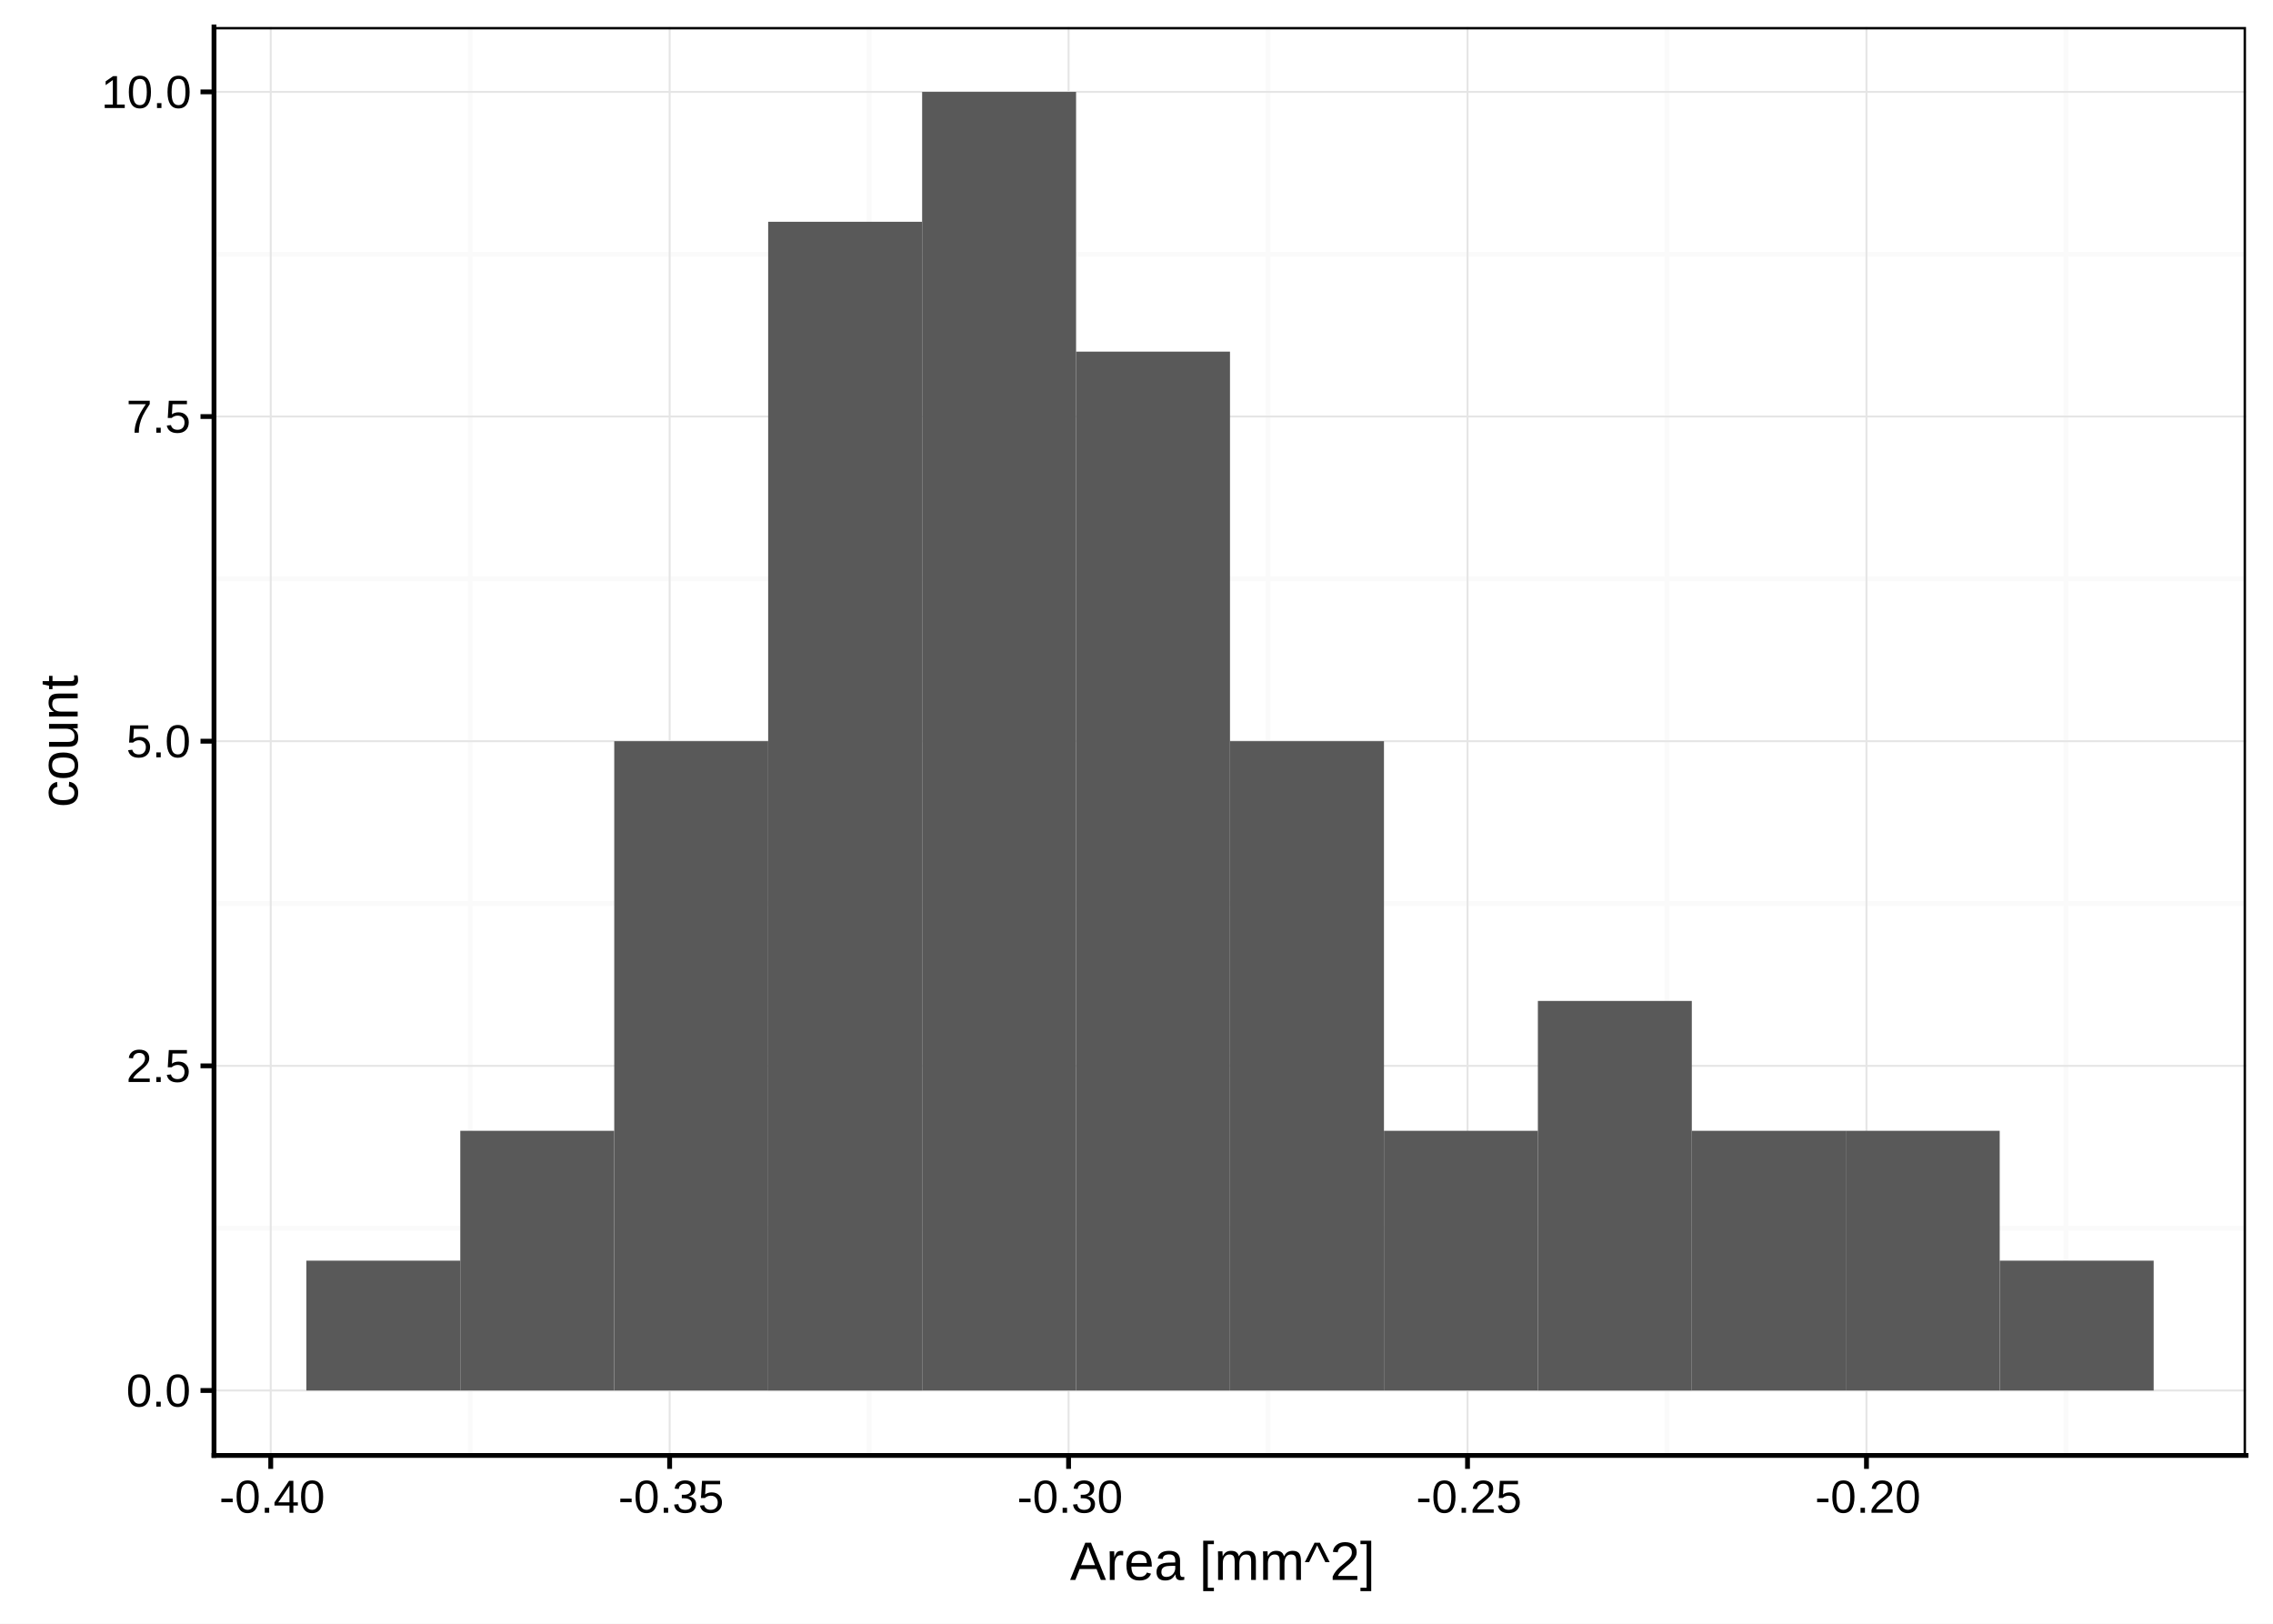
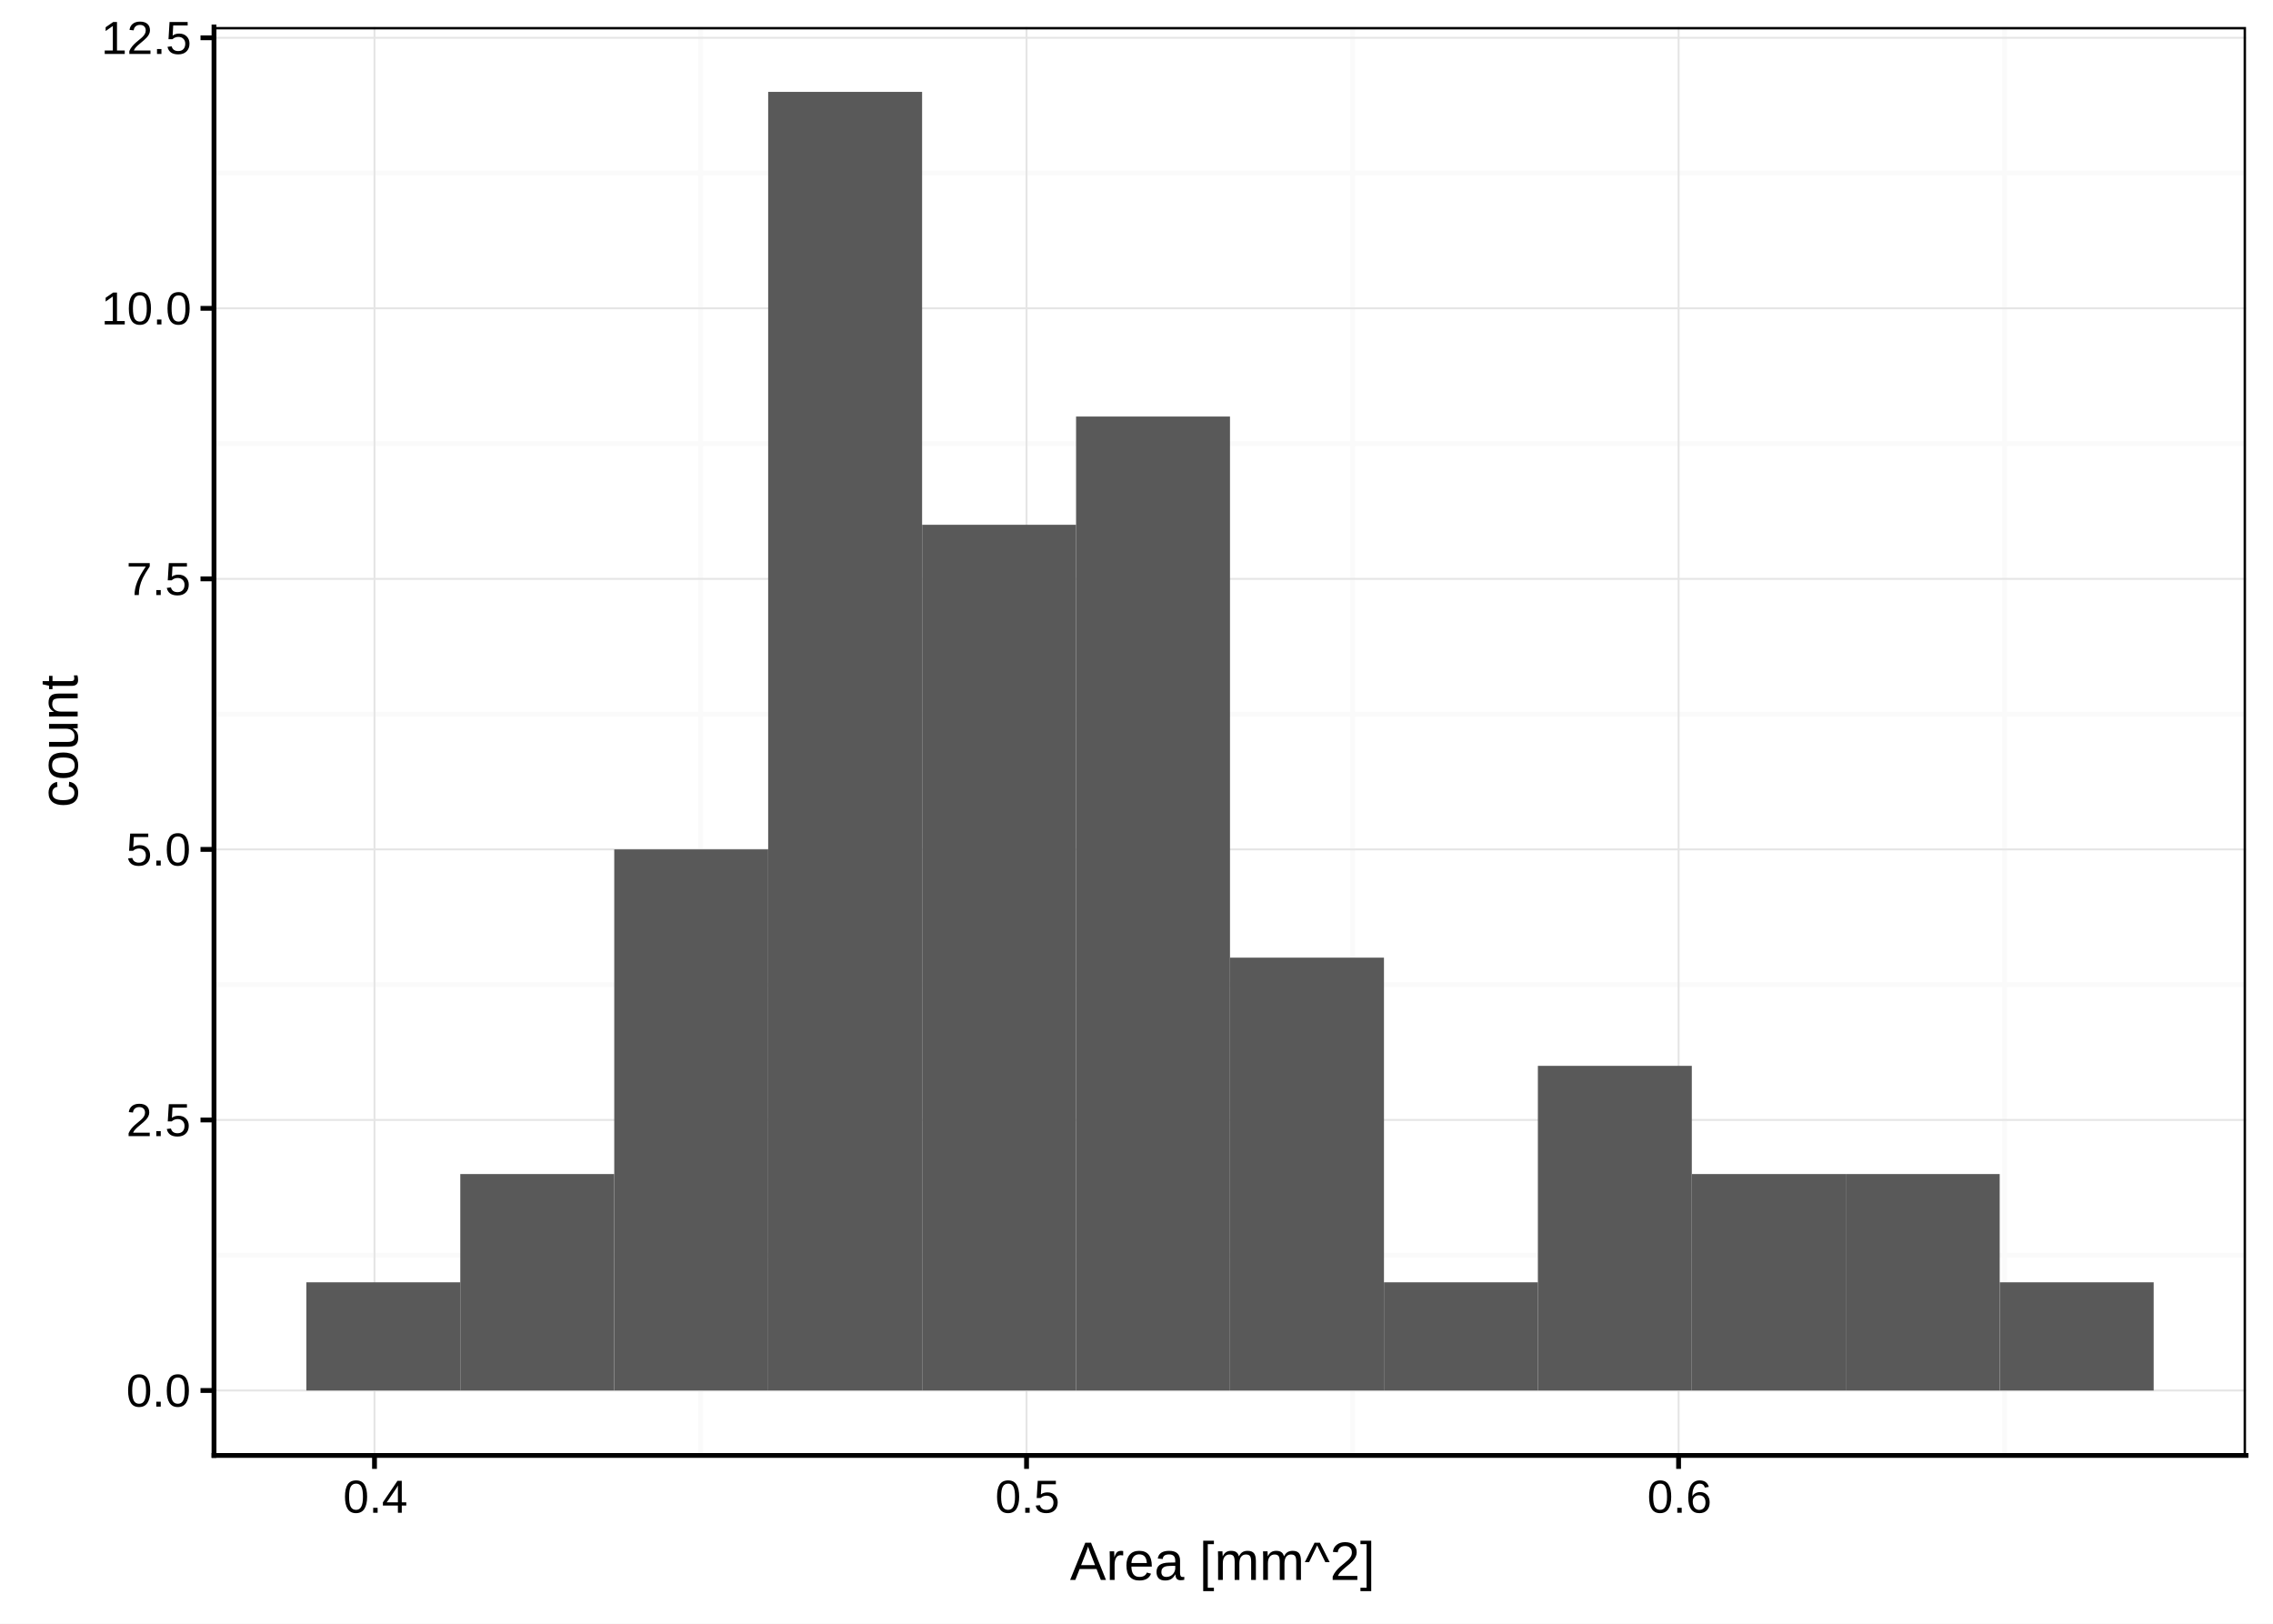
<svg xmlns="http://www.w3.org/2000/svg" viewBox="0 0 504.00 360.00">
  <defs>
    <style type="text/css">
    line, polyline, path, rect, circle {
      fill: none;
      stroke: #000000;
      stroke-linecap: round;
      stroke-linejoin: round;
      stroke-miterlimit: 10.00;
    }
  </style>
  </defs>
  <rect width="100%" height="100%" style="stroke: none; fill: #FFFFFF;" />
  <rect x="0.00" y="0.00" width="504.00" height="360.00" style="stroke-width: 0.00; stroke: none;" />
  <defs>
    <clipPath id="cpNDcuNDQ4Nnw0OTguMDIyfDMyMi42ODZ8NS45Nzc1OA==">
      <rect x="47.45" y="5.98" width="450.57" height="316.71" />
    </clipPath>
  </defs>
  <rect x="47.45" y="5.98" width="450.57" height="316.71" style="stroke-width: 0.00; stroke: none; fill: #FFFFFF;" clip-path="url(#cpNDcuNDQ4Nnw0OTguMDIyfDMyMi42ODZ8NS45Nzc1OA==)" />
-   <polyline points="47.45,272.30 498.02,272.30 " style="stroke-width: 1.07; stroke: #FAFAFA; stroke-linecap: butt;" clip-path="url(#cpNDcuNDQ4Nnw0OTguMDIyfDMyMi42ODZ8NS45Nzc1OA==)" />
-   <polyline points="47.45,200.32 498.02,200.32 " style="stroke-width: 1.07; stroke: #FAFAFA; stroke-linecap: butt;" clip-path="url(#cpNDcuNDQ4Nnw0OTguMDIyfDMyMi42ODZ8NS45Nzc1OA==)" />
-   <polyline points="47.45,128.34 498.02,128.34 " style="stroke-width: 1.07; stroke: #FAFAFA; stroke-linecap: butt;" clip-path="url(#cpNDcuNDQ4Nnw0OTguMDIyfDMyMi42ODZ8NS45Nzc1OA==)" />
-   <polyline points="47.45,56.36 498.02,56.36 " style="stroke-width: 1.07; stroke: #FAFAFA; stroke-linecap: butt;" clip-path="url(#cpNDcuNDQ4Nnw0OTguMDIyfDMyMi42ODZ8NS45Nzc1OA==)" />
-   <polyline points="104.26,322.69 104.26,5.98 " style="stroke-width: 1.07; stroke: #FAFAFA; stroke-linecap: butt;" clip-path="url(#cpNDcuNDQ4Nnw0OTguMDIyfDMyMi42ODZ8NS45Nzc1OA==)" />
-   <polyline points="192.71,322.69 192.71,5.98 " style="stroke-width: 1.07; stroke: #FAFAFA; stroke-linecap: butt;" clip-path="url(#cpNDcuNDQ4Nnw0OTguMDIyfDMyMi42ODZ8NS45Nzc1OA==)" />
-   <polyline points="281.17,322.69 281.17,5.98 " style="stroke-width: 1.07; stroke: #FAFAFA; stroke-linecap: butt;" clip-path="url(#cpNDcuNDQ4Nnw0OTguMDIyfDMyMi42ODZ8NS45Nzc1OA==)" />
-   <polyline points="369.63,322.69 369.63,5.98 " style="stroke-width: 1.07; stroke: #FAFAFA; stroke-linecap: butt;" clip-path="url(#cpNDcuNDQ4Nnw0OTguMDIyfDMyMi42ODZ8NS45Nzc1OA==)" />
-   <polyline points="458.08,322.69 458.08,5.98 " style="stroke-width: 1.07; stroke: #FAFAFA; stroke-linecap: butt;" clip-path="url(#cpNDcuNDQ4Nnw0OTguMDIyfDMyMi42ODZ8NS45Nzc1OA==)" />
+   <polyline points="47.45,278.30 498.02,278.30 " style="stroke-width: 1.07; stroke: #FAFAFA; stroke-linecap: butt;" clip-path="url(#cpNDcuNDQ4Nnw0OTguMDIyfDMyMi42ODZ8NS45Nzc1OA==)" />
+   <polyline points="47.45,218.32 498.02,218.32 " style="stroke-width: 1.07; stroke: #FAFAFA; stroke-linecap: butt;" clip-path="url(#cpNDcuNDQ4Nnw0OTguMDIyfDMyMi42ODZ8NS45Nzc1OA==)" />
+   <polyline points="47.45,158.33 498.02,158.33 " style="stroke-width: 1.07; stroke: #FAFAFA; stroke-linecap: butt;" clip-path="url(#cpNDcuNDQ4Nnw0OTguMDIyfDMyMi42ODZ8NS45Nzc1OA==)" />
+   <polyline points="47.45,98.35 498.02,98.35 " style="stroke-width: 1.07; stroke: #FAFAFA; stroke-linecap: butt;" clip-path="url(#cpNDcuNDQ4Nnw0OTguMDIyfDMyMi42ODZ8NS45Nzc1OA==)" />
+   <polyline points="47.45,38.37 498.02,38.37 " style="stroke-width: 1.07; stroke: #FAFAFA; stroke-linecap: butt;" clip-path="url(#cpNDcuNDQ4Nnw0OTguMDIyfDMyMi42ODZ8NS45Nzc1OA==)" />
+   <polyline points="155.33,322.69 155.33,5.98 " style="stroke-width: 1.07; stroke: #FAFAFA; stroke-linecap: butt;" clip-path="url(#cpNDcuNDQ4Nnw0OTguMDIyfDMyMi42ODZ8NS45Nzc1OA==)" />
+   <polyline points="299.91,322.69 299.91,5.98 " style="stroke-width: 1.07; stroke: #FAFAFA; stroke-linecap: butt;" clip-path="url(#cpNDcuNDQ4Nnw0OTguMDIyfDMyMi42ODZ8NS45Nzc1OA==)" />
+   <polyline points="444.49,322.69 444.49,5.98 " style="stroke-width: 1.07; stroke: #FAFAFA; stroke-linecap: butt;" clip-path="url(#cpNDcuNDQ4Nnw0OTguMDIyfDMyMi42ODZ8NS45Nzc1OA==)" />
  <polyline points="47.45,308.29 498.02,308.29 " style="stroke-width: 0.43; stroke: #E5E5E5; stroke-linecap: butt;" clip-path="url(#cpNDcuNDQ4Nnw0OTguMDIyfDMyMi42ODZ8NS45Nzc1OA==)" />
-   <polyline points="47.45,236.31 498.02,236.31 " style="stroke-width: 0.43; stroke: #E5E5E5; stroke-linecap: butt;" clip-path="url(#cpNDcuNDQ4Nnw0OTguMDIyfDMyMi42ODZ8NS45Nzc1OA==)" />
-   <polyline points="47.45,164.33 498.02,164.33 " style="stroke-width: 0.43; stroke: #E5E5E5; stroke-linecap: butt;" clip-path="url(#cpNDcuNDQ4Nnw0OTguMDIyfDMyMi42ODZ8NS45Nzc1OA==)" />
-   <polyline points="47.45,92.35 498.02,92.35 " style="stroke-width: 0.43; stroke: #E5E5E5; stroke-linecap: butt;" clip-path="url(#cpNDcuNDQ4Nnw0OTguMDIyfDMyMi42ODZ8NS45Nzc1OA==)" />
-   <polyline points="47.45,20.37 498.02,20.37 " style="stroke-width: 0.43; stroke: #E5E5E5; stroke-linecap: butt;" clip-path="url(#cpNDcuNDQ4Nnw0OTguMDIyfDMyMi42ODZ8NS45Nzc1OA==)" />
-   <polyline points="60.03,322.69 60.03,5.98 " style="stroke-width: 0.43; stroke: #E5E5E5; stroke-linecap: butt;" clip-path="url(#cpNDcuNDQ4Nnw0OTguMDIyfDMyMi42ODZ8NS45Nzc1OA==)" />
-   <polyline points="148.48,322.69 148.48,5.98 " style="stroke-width: 0.43; stroke: #E5E5E5; stroke-linecap: butt;" clip-path="url(#cpNDcuNDQ4Nnw0OTguMDIyfDMyMi42ODZ8NS45Nzc1OA==)" />
-   <polyline points="236.94,322.69 236.94,5.98 " style="stroke-width: 0.43; stroke: #E5E5E5; stroke-linecap: butt;" clip-path="url(#cpNDcuNDQ4Nnw0OTguMDIyfDMyMi42ODZ8NS45Nzc1OA==)" />
-   <polyline points="325.40,322.69 325.40,5.98 " style="stroke-width: 0.43; stroke: #E5E5E5; stroke-linecap: butt;" clip-path="url(#cpNDcuNDQ4Nnw0OTguMDIyfDMyMi42ODZ8NS45Nzc1OA==)" />
-   <polyline points="413.86,322.69 413.86,5.98 " style="stroke-width: 0.43; stroke: #E5E5E5; stroke-linecap: butt;" clip-path="url(#cpNDcuNDQ4Nnw0OTguMDIyfDMyMi42ODZ8NS45Nzc1OA==)" />
-   <rect x="67.93" y="279.50" width="34.13" height="28.79" style="stroke-width: 1.07; stroke: none; stroke-linecap: butt; fill: #595959;" clip-path="url(#cpNDcuNDQ4Nnw0OTguMDIyfDMyMi42ODZ8NS45Nzc1OA==)" />
-   <rect x="102.06" y="250.71" width="34.13" height="57.58" style="stroke-width: 1.07; stroke: none; stroke-linecap: butt; fill: #595959;" clip-path="url(#cpNDcuNDQ4Nnw0OTguMDIyfDMyMi42ODZ8NS45Nzc1OA==)" />
-   <rect x="136.20" y="164.33" width="34.13" height="143.96" style="stroke-width: 1.07; stroke: none; stroke-linecap: butt; fill: #595959;" clip-path="url(#cpNDcuNDQ4Nnw0OTguMDIyfDMyMi42ODZ8NS45Nzc1OA==)" />
-   <rect x="170.33" y="49.17" width="34.13" height="259.13" style="stroke-width: 1.07; stroke: none; stroke-linecap: butt; fill: #595959;" clip-path="url(#cpNDcuNDQ4Nnw0OTguMDIyfDMyMi42ODZ8NS45Nzc1OA==)" />
-   <rect x="204.47" y="20.37" width="34.13" height="287.92" style="stroke-width: 1.07; stroke: none; stroke-linecap: butt; fill: #595959;" clip-path="url(#cpNDcuNDQ4Nnw0OTguMDIyfDMyMi42ODZ8NS45Nzc1OA==)" />
-   <rect x="238.60" y="77.96" width="34.13" height="230.33" style="stroke-width: 1.07; stroke: none; stroke-linecap: butt; fill: #595959;" clip-path="url(#cpNDcuNDQ4Nnw0OTguMDIyfDMyMi42ODZ8NS45Nzc1OA==)" />
-   <rect x="272.74" y="164.33" width="34.13" height="143.96" style="stroke-width: 1.07; stroke: none; stroke-linecap: butt; fill: #595959;" clip-path="url(#cpNDcuNDQ4Nnw0OTguMDIyfDMyMi42ODZ8NS45Nzc1OA==)" />
-   <rect x="306.87" y="250.71" width="34.13" height="57.58" style="stroke-width: 1.07; stroke: none; stroke-linecap: butt; fill: #595959;" clip-path="url(#cpNDcuNDQ4Nnw0OTguMDIyfDMyMi42ODZ8NS45Nzc1OA==)" />
-   <rect x="341.00" y="221.92" width="34.13" height="86.38" style="stroke-width: 1.07; stroke: none; stroke-linecap: butt; fill: #595959;" clip-path="url(#cpNDcuNDQ4Nnw0OTguMDIyfDMyMi42ODZ8NS45Nzc1OA==)" />
-   <rect x="375.14" y="250.71" width="34.13" height="57.58" style="stroke-width: 1.07; stroke: none; stroke-linecap: butt; fill: #595959;" clip-path="url(#cpNDcuNDQ4Nnw0OTguMDIyfDMyMi42ODZ8NS45Nzc1OA==)" />
-   <rect x="409.27" y="250.71" width="34.13" height="57.58" style="stroke-width: 1.07; stroke: none; stroke-linecap: butt; fill: #595959;" clip-path="url(#cpNDcuNDQ4Nnw0OTguMDIyfDMyMi42ODZ8NS45Nzc1OA==)" />
-   <rect x="443.41" y="279.50" width="34.13" height="28.79" style="stroke-width: 1.07; stroke: none; stroke-linecap: butt; fill: #595959;" clip-path="url(#cpNDcuNDQ4Nnw0OTguMDIyfDMyMi42ODZ8NS45Nzc1OA==)" />
+   <polyline points="47.45,248.31 498.02,248.31 " style="stroke-width: 0.43; stroke: #E5E5E5; stroke-linecap: butt;" clip-path="url(#cpNDcuNDQ4Nnw0OTguMDIyfDMyMi42ODZ8NS45Nzc1OA==)" />
+   <polyline points="47.45,188.32 498.02,188.32 " style="stroke-width: 0.43; stroke: #E5E5E5; stroke-linecap: butt;" clip-path="url(#cpNDcuNDQ4Nnw0OTguMDIyfDMyMi42ODZ8NS45Nzc1OA==)" />
+   <polyline points="47.45,128.34 498.02,128.34 " style="stroke-width: 0.43; stroke: #E5E5E5; stroke-linecap: butt;" clip-path="url(#cpNDcuNDQ4Nnw0OTguMDIyfDMyMi42ODZ8NS45Nzc1OA==)" />
+   <polyline points="47.45,68.36 498.02,68.36 " style="stroke-width: 0.43; stroke: #E5E5E5; stroke-linecap: butt;" clip-path="url(#cpNDcuNDQ4Nnw0OTguMDIyfDMyMi42ODZ8NS45Nzc1OA==)" />
+   <polyline points="47.45,8.38 498.02,8.38 " style="stroke-width: 0.43; stroke: #E5E5E5; stroke-linecap: butt;" clip-path="url(#cpNDcuNDQ4Nnw0OTguMDIyfDMyMi42ODZ8NS45Nzc1OA==)" />
+   <polyline points="83.04,322.69 83.04,5.98 " style="stroke-width: 0.43; stroke: #E5E5E5; stroke-linecap: butt;" clip-path="url(#cpNDcuNDQ4Nnw0OTguMDIyfDMyMi42ODZ8NS45Nzc1OA==)" />
+   <polyline points="227.62,322.69 227.62,5.98 " style="stroke-width: 0.43; stroke: #E5E5E5; stroke-linecap: butt;" clip-path="url(#cpNDcuNDQ4Nnw0OTguMDIyfDMyMi42ODZ8NS45Nzc1OA==)" />
+   <polyline points="372.20,322.69 372.20,5.98 " style="stroke-width: 0.43; stroke: #E5E5E5; stroke-linecap: butt;" clip-path="url(#cpNDcuNDQ4Nnw0OTguMDIyfDMyMi42ODZ8NS45Nzc1OA==)" />
+   <rect x="67.93" y="284.30" width="34.13" height="23.99" style="stroke-width: 1.07; stroke: none; stroke-linecap: butt; fill: #595959;" clip-path="url(#cpNDcuNDQ4Nnw0OTguMDIyfDMyMi42ODZ8NS45Nzc1OA==)" />
+   <rect x="102.06" y="260.30" width="34.13" height="47.99" style="stroke-width: 1.07; stroke: none; stroke-linecap: butt; fill: #595959;" clip-path="url(#cpNDcuNDQ4Nnw0OTguMDIyfDMyMi42ODZ8NS45Nzc1OA==)" />
+   <rect x="136.20" y="188.32" width="34.13" height="119.97" style="stroke-width: 1.07; stroke: none; stroke-linecap: butt; fill: #595959;" clip-path="url(#cpNDcuNDQ4Nnw0OTguMDIyfDMyMi42ODZ8NS45Nzc1OA==)" />
+   <rect x="170.33" y="20.37" width="34.13" height="287.92" style="stroke-width: 1.07; stroke: none; stroke-linecap: butt; fill: #595959;" clip-path="url(#cpNDcuNDQ4Nnw0OTguMDIyfDMyMi42ODZ8NS45Nzc1OA==)" />
+   <rect x="204.47" y="116.35" width="34.13" height="191.94" style="stroke-width: 1.07; stroke: none; stroke-linecap: butt; fill: #595959;" clip-path="url(#cpNDcuNDQ4Nnw0OTguMDIyfDMyMi42ODZ8NS45Nzc1OA==)" />
+   <rect x="238.60" y="92.35" width="34.13" height="215.94" style="stroke-width: 1.07; stroke: none; stroke-linecap: butt; fill: #595959;" clip-path="url(#cpNDcuNDQ4Nnw0OTguMDIyfDMyMi42ODZ8NS45Nzc1OA==)" />
+   <rect x="272.74" y="212.32" width="34.13" height="95.97" style="stroke-width: 1.07; stroke: none; stroke-linecap: butt; fill: #595959;" clip-path="url(#cpNDcuNDQ4Nnw0OTguMDIyfDMyMi42ODZ8NS45Nzc1OA==)" />
+   <rect x="306.87" y="284.30" width="34.13" height="23.99" style="stroke-width: 1.07; stroke: none; stroke-linecap: butt; fill: #595959;" clip-path="url(#cpNDcuNDQ4Nnw0OTguMDIyfDMyMi42ODZ8NS45Nzc1OA==)" />
+   <rect x="341.00" y="236.31" width="34.13" height="71.98" style="stroke-width: 1.07; stroke: none; stroke-linecap: butt; fill: #595959;" clip-path="url(#cpNDcuNDQ4Nnw0OTguMDIyfDMyMi42ODZ8NS45Nzc1OA==)" />
+   <rect x="375.14" y="260.30" width="34.13" height="47.99" style="stroke-width: 1.07; stroke: none; stroke-linecap: butt; fill: #595959;" clip-path="url(#cpNDcuNDQ4Nnw0OTguMDIyfDMyMi42ODZ8NS45Nzc1OA==)" />
+   <rect x="409.27" y="260.30" width="34.13" height="47.99" style="stroke-width: 1.07; stroke: none; stroke-linecap: butt; fill: #595959;" clip-path="url(#cpNDcuNDQ4Nnw0OTguMDIyfDMyMi42ODZ8NS45Nzc1OA==)" />
+   <rect x="443.41" y="284.30" width="34.13" height="23.99" style="stroke-width: 1.07; stroke: none; stroke-linecap: butt; fill: #595959;" clip-path="url(#cpNDcuNDQ4Nnw0OTguMDIyfDMyMi42ODZ8NS45Nzc1OA==)" />
  <rect x="47.45" y="5.98" width="450.57" height="316.71" style="stroke-width: 1.07;" clip-path="url(#cpNDcuNDQ4Nnw0OTguMDIyfDMyMi42ODZ8NS45Nzc1OA==)" />
  <defs>
    <clipPath id="cpMHw1MDR8MzYwfDA=">
      <rect x="0.00" y="0.00" width="504.00" height="360.00" />
    </clipPath>
  </defs>
  <polyline points="47.45,322.69 47.45,5.98 " style="stroke-width: 1.07; stroke-linecap: square;" clip-path="url(#cpMHw1MDR8MzYwfDA=)" />
  <g clip-path="url(#cpMHw1MDR8MzYwfDA=)">
    <text x="28.00" y="311.87" style="font-size: 10.28px; font-family: Arial;" textLength="13.90px" lengthAdjust="spacingAndGlyphs">0.0</text>
  </g>
  <g clip-path="url(#cpMHw1MDR8MzYwfDA=)">
-     <text x="28.00" y="239.89" style="font-size: 10.28px; font-family: Arial;" textLength="13.90px" lengthAdjust="spacingAndGlyphs">2.5</text>
+     <text x="28.00" y="251.89" style="font-size: 10.28px; font-family: Arial;" textLength="13.90px" lengthAdjust="spacingAndGlyphs">2.5</text>
  </g>
  <g clip-path="url(#cpMHw1MDR8MzYwfDA=)">
-     <text x="28.00" y="167.91" style="font-size: 10.28px; font-family: Arial;" textLength="13.90px" lengthAdjust="spacingAndGlyphs">5.0</text>
+     <text x="28.00" y="191.90" style="font-size: 10.28px; font-family: Arial;" textLength="13.90px" lengthAdjust="spacingAndGlyphs">5.0</text>
  </g>
  <g clip-path="url(#cpMHw1MDR8MzYwfDA=)">
-     <text x="28.00" y="95.93" style="font-size: 10.28px; font-family: Arial;" textLength="13.90px" lengthAdjust="spacingAndGlyphs">7.5</text>
+     <text x="28.00" y="131.92" style="font-size: 10.28px; font-family: Arial;" textLength="13.90px" lengthAdjust="spacingAndGlyphs">7.5</text>
  </g>
  <g clip-path="url(#cpMHw1MDR8MzYwfDA=)">
-     <text x="22.44" y="23.95" style="font-size: 10.28px; font-family: Arial;" textLength="19.46px" lengthAdjust="spacingAndGlyphs">10.0</text>
+     <text x="22.44" y="71.94" style="font-size: 10.28px; font-family: Arial;" textLength="19.46px" lengthAdjust="spacingAndGlyphs">10.0</text>
+   </g>
+   <g clip-path="url(#cpMHw1MDR8MzYwfDA=)">
+     <text x="22.44" y="11.96" style="font-size: 10.28px; font-family: Arial;" textLength="19.46px" lengthAdjust="spacingAndGlyphs">12.5</text>
  </g>
  <polyline points="44.46,308.29 47.45,308.29 " style="stroke-width: 1.07; stroke-linecap: butt;" clip-path="url(#cpMHw1MDR8MzYwfDA=)" />
-   <polyline points="44.46,236.31 47.45,236.31 " style="stroke-width: 1.07; stroke-linecap: butt;" clip-path="url(#cpMHw1MDR8MzYwfDA=)" />
-   <polyline points="44.46,164.33 47.45,164.33 " style="stroke-width: 1.07; stroke-linecap: butt;" clip-path="url(#cpMHw1MDR8MzYwfDA=)" />
-   <polyline points="44.46,92.35 47.45,92.35 " style="stroke-width: 1.07; stroke-linecap: butt;" clip-path="url(#cpMHw1MDR8MzYwfDA=)" />
-   <polyline points="44.46,20.37 47.45,20.37 " style="stroke-width: 1.07; stroke-linecap: butt;" clip-path="url(#cpMHw1MDR8MzYwfDA=)" />
+   <polyline points="44.46,248.31 47.45,248.31 " style="stroke-width: 1.07; stroke-linecap: butt;" clip-path="url(#cpMHw1MDR8MzYwfDA=)" />
+   <polyline points="44.46,188.32 47.45,188.32 " style="stroke-width: 1.07; stroke-linecap: butt;" clip-path="url(#cpMHw1MDR8MzYwfDA=)" />
+   <polyline points="44.46,128.34 47.45,128.34 " style="stroke-width: 1.07; stroke-linecap: butt;" clip-path="url(#cpMHw1MDR8MzYwfDA=)" />
+   <polyline points="44.46,68.36 47.45,68.36 " style="stroke-width: 1.07; stroke-linecap: butt;" clip-path="url(#cpMHw1MDR8MzYwfDA=)" />
+   <polyline points="44.46,8.38 47.45,8.38 " style="stroke-width: 1.07; stroke-linecap: butt;" clip-path="url(#cpMHw1MDR8MzYwfDA=)" />
  <polyline points="47.45,322.69 498.02,322.69 " style="stroke-width: 1.07; stroke-linecap: square;" clip-path="url(#cpMHw1MDR8MzYwfDA=)" />
-   <polyline points="60.03,325.67 60.03,322.69 " style="stroke-width: 1.07; stroke-linecap: butt;" clip-path="url(#cpMHw1MDR8MzYwfDA=)" />
-   <polyline points="148.48,325.67 148.48,322.69 " style="stroke-width: 1.07; stroke-linecap: butt;" clip-path="url(#cpMHw1MDR8MzYwfDA=)" />
-   <polyline points="236.94,325.67 236.94,322.69 " style="stroke-width: 1.07; stroke-linecap: butt;" clip-path="url(#cpMHw1MDR8MzYwfDA=)" />
-   <polyline points="325.40,325.67 325.40,322.69 " style="stroke-width: 1.07; stroke-linecap: butt;" clip-path="url(#cpMHw1MDR8MzYwfDA=)" />
-   <polyline points="413.86,325.67 413.86,322.69 " style="stroke-width: 1.07; stroke-linecap: butt;" clip-path="url(#cpMHw1MDR8MzYwfDA=)" />
+   <polyline points="83.04,325.67 83.04,322.69 " style="stroke-width: 1.07; stroke-linecap: butt;" clip-path="url(#cpMHw1MDR8MzYwfDA=)" />
+   <polyline points="227.62,325.67 227.62,322.69 " style="stroke-width: 1.07; stroke-linecap: butt;" clip-path="url(#cpMHw1MDR8MzYwfDA=)" />
+   <polyline points="372.20,325.67 372.20,322.69 " style="stroke-width: 1.07; stroke-linecap: butt;" clip-path="url(#cpMHw1MDR8MzYwfDA=)" />
  <g clip-path="url(#cpMHw1MDR8MzYwfDA=)">
-     <text x="48.63" y="335.39" style="font-size: 10.28px; font-family: Arial;" textLength="22.79px" lengthAdjust="spacingAndGlyphs">-0.40</text>
+     <text x="76.09" y="335.39" style="font-size: 10.28px; font-family: Arial;" textLength="13.90px" lengthAdjust="spacingAndGlyphs">0.4</text>
  </g>
  <g clip-path="url(#cpMHw1MDR8MzYwfDA=)">
-     <text x="137.09" y="335.39" style="font-size: 10.28px; font-family: Arial;" textLength="22.79px" lengthAdjust="spacingAndGlyphs">-0.35</text>
+     <text x="220.67" y="335.39" style="font-size: 10.28px; font-family: Arial;" textLength="13.90px" lengthAdjust="spacingAndGlyphs">0.5</text>
  </g>
  <g clip-path="url(#cpMHw1MDR8MzYwfDA=)">
-     <text x="225.54" y="335.39" style="font-size: 10.28px; font-family: Arial;" textLength="22.79px" lengthAdjust="spacingAndGlyphs">-0.30</text>
-   </g>
-   <g clip-path="url(#cpMHw1MDR8MzYwfDA=)">
-     <text x="314.00" y="335.39" style="font-size: 10.28px; font-family: Arial;" textLength="22.79px" lengthAdjust="spacingAndGlyphs">-0.25</text>
-   </g>
-   <g clip-path="url(#cpMHw1MDR8MzYwfDA=)">
-     <text x="402.46" y="335.39" style="font-size: 10.28px; font-family: Arial;" textLength="22.79px" lengthAdjust="spacingAndGlyphs">-0.20</text>
+     <text x="365.25" y="335.39" style="font-size: 10.28px; font-family: Arial;" textLength="13.90px" lengthAdjust="spacingAndGlyphs">0.6</text>
  </g>
  <g clip-path="url(#cpMHw1MDR8MzYwfDA=)">
    <text x="237.25" y="350.29" style="font-size: 12.00px; font-family: Arial;" textLength="70.98px" lengthAdjust="spacingAndGlyphs">Area  [mm^2]</text>
  </g>
  <g clip-path="url(#cpMHw1MDR8MzYwfDA=)">
    <text transform="translate(17.22,179.01) rotate(-90)" style="font-size: 12.00px; font-family: Arial;" textLength="29.36px" lengthAdjust="spacingAndGlyphs">count</text>
  </g>
</svg>
